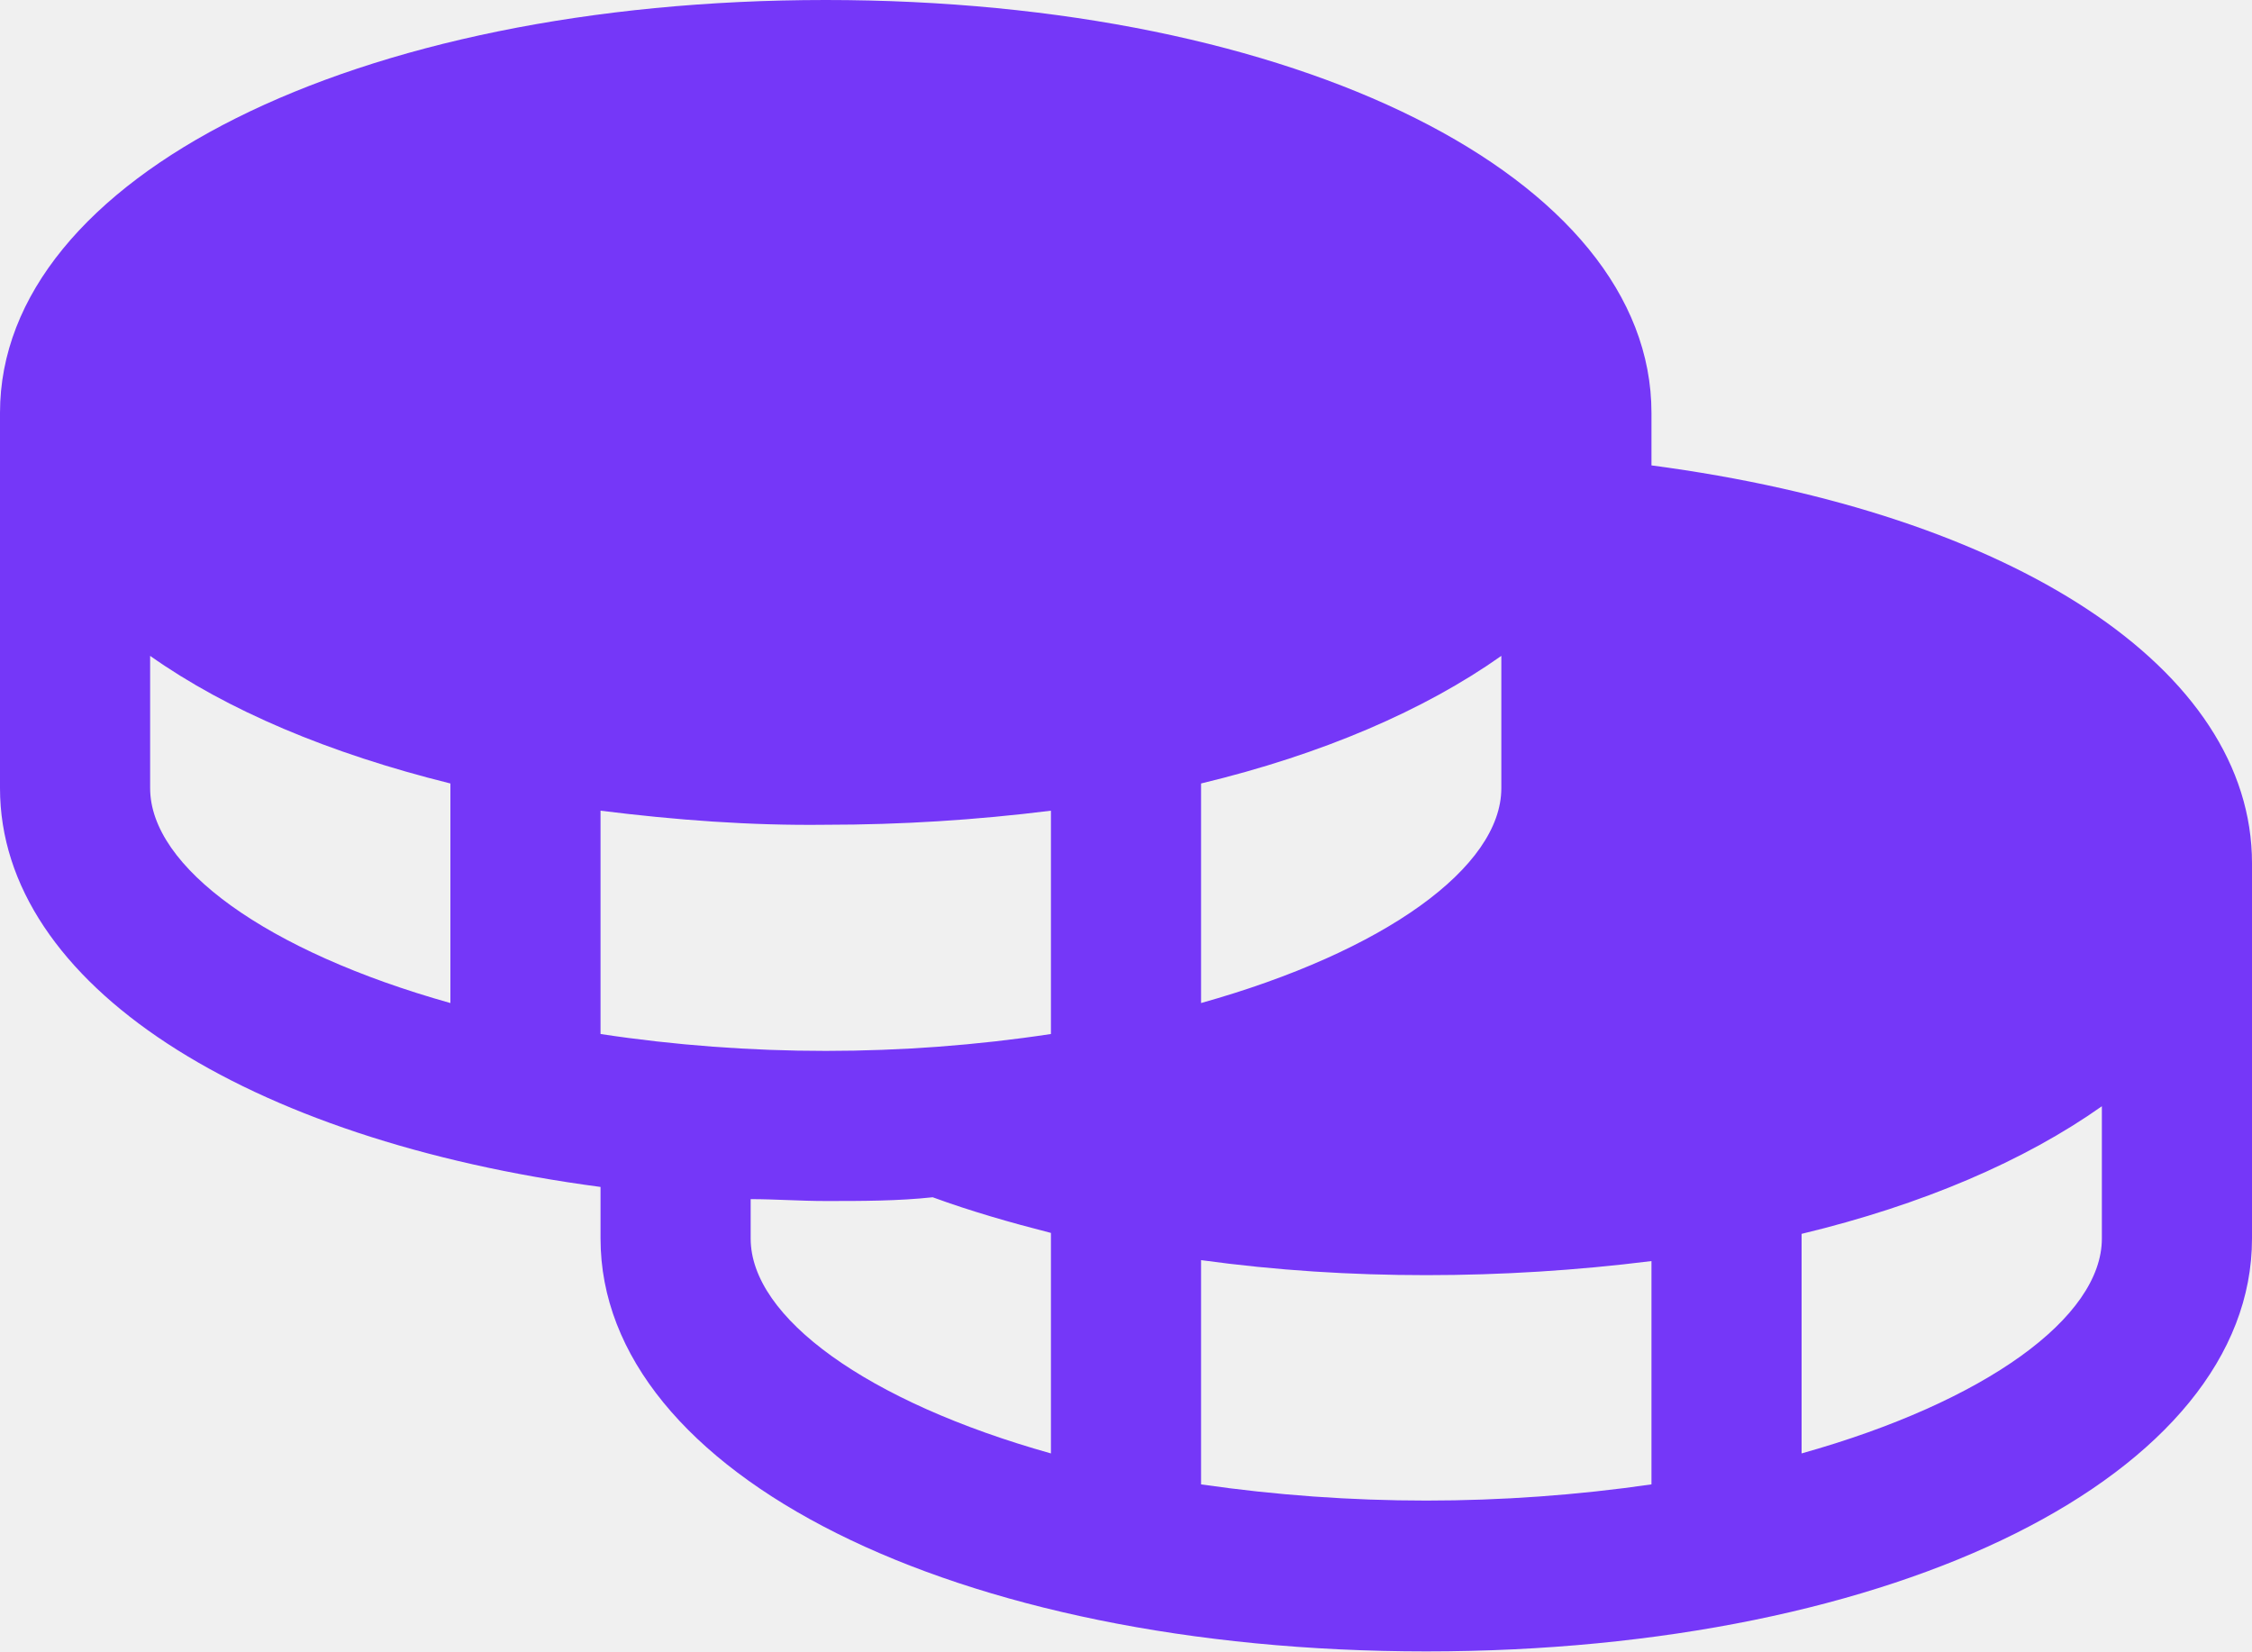
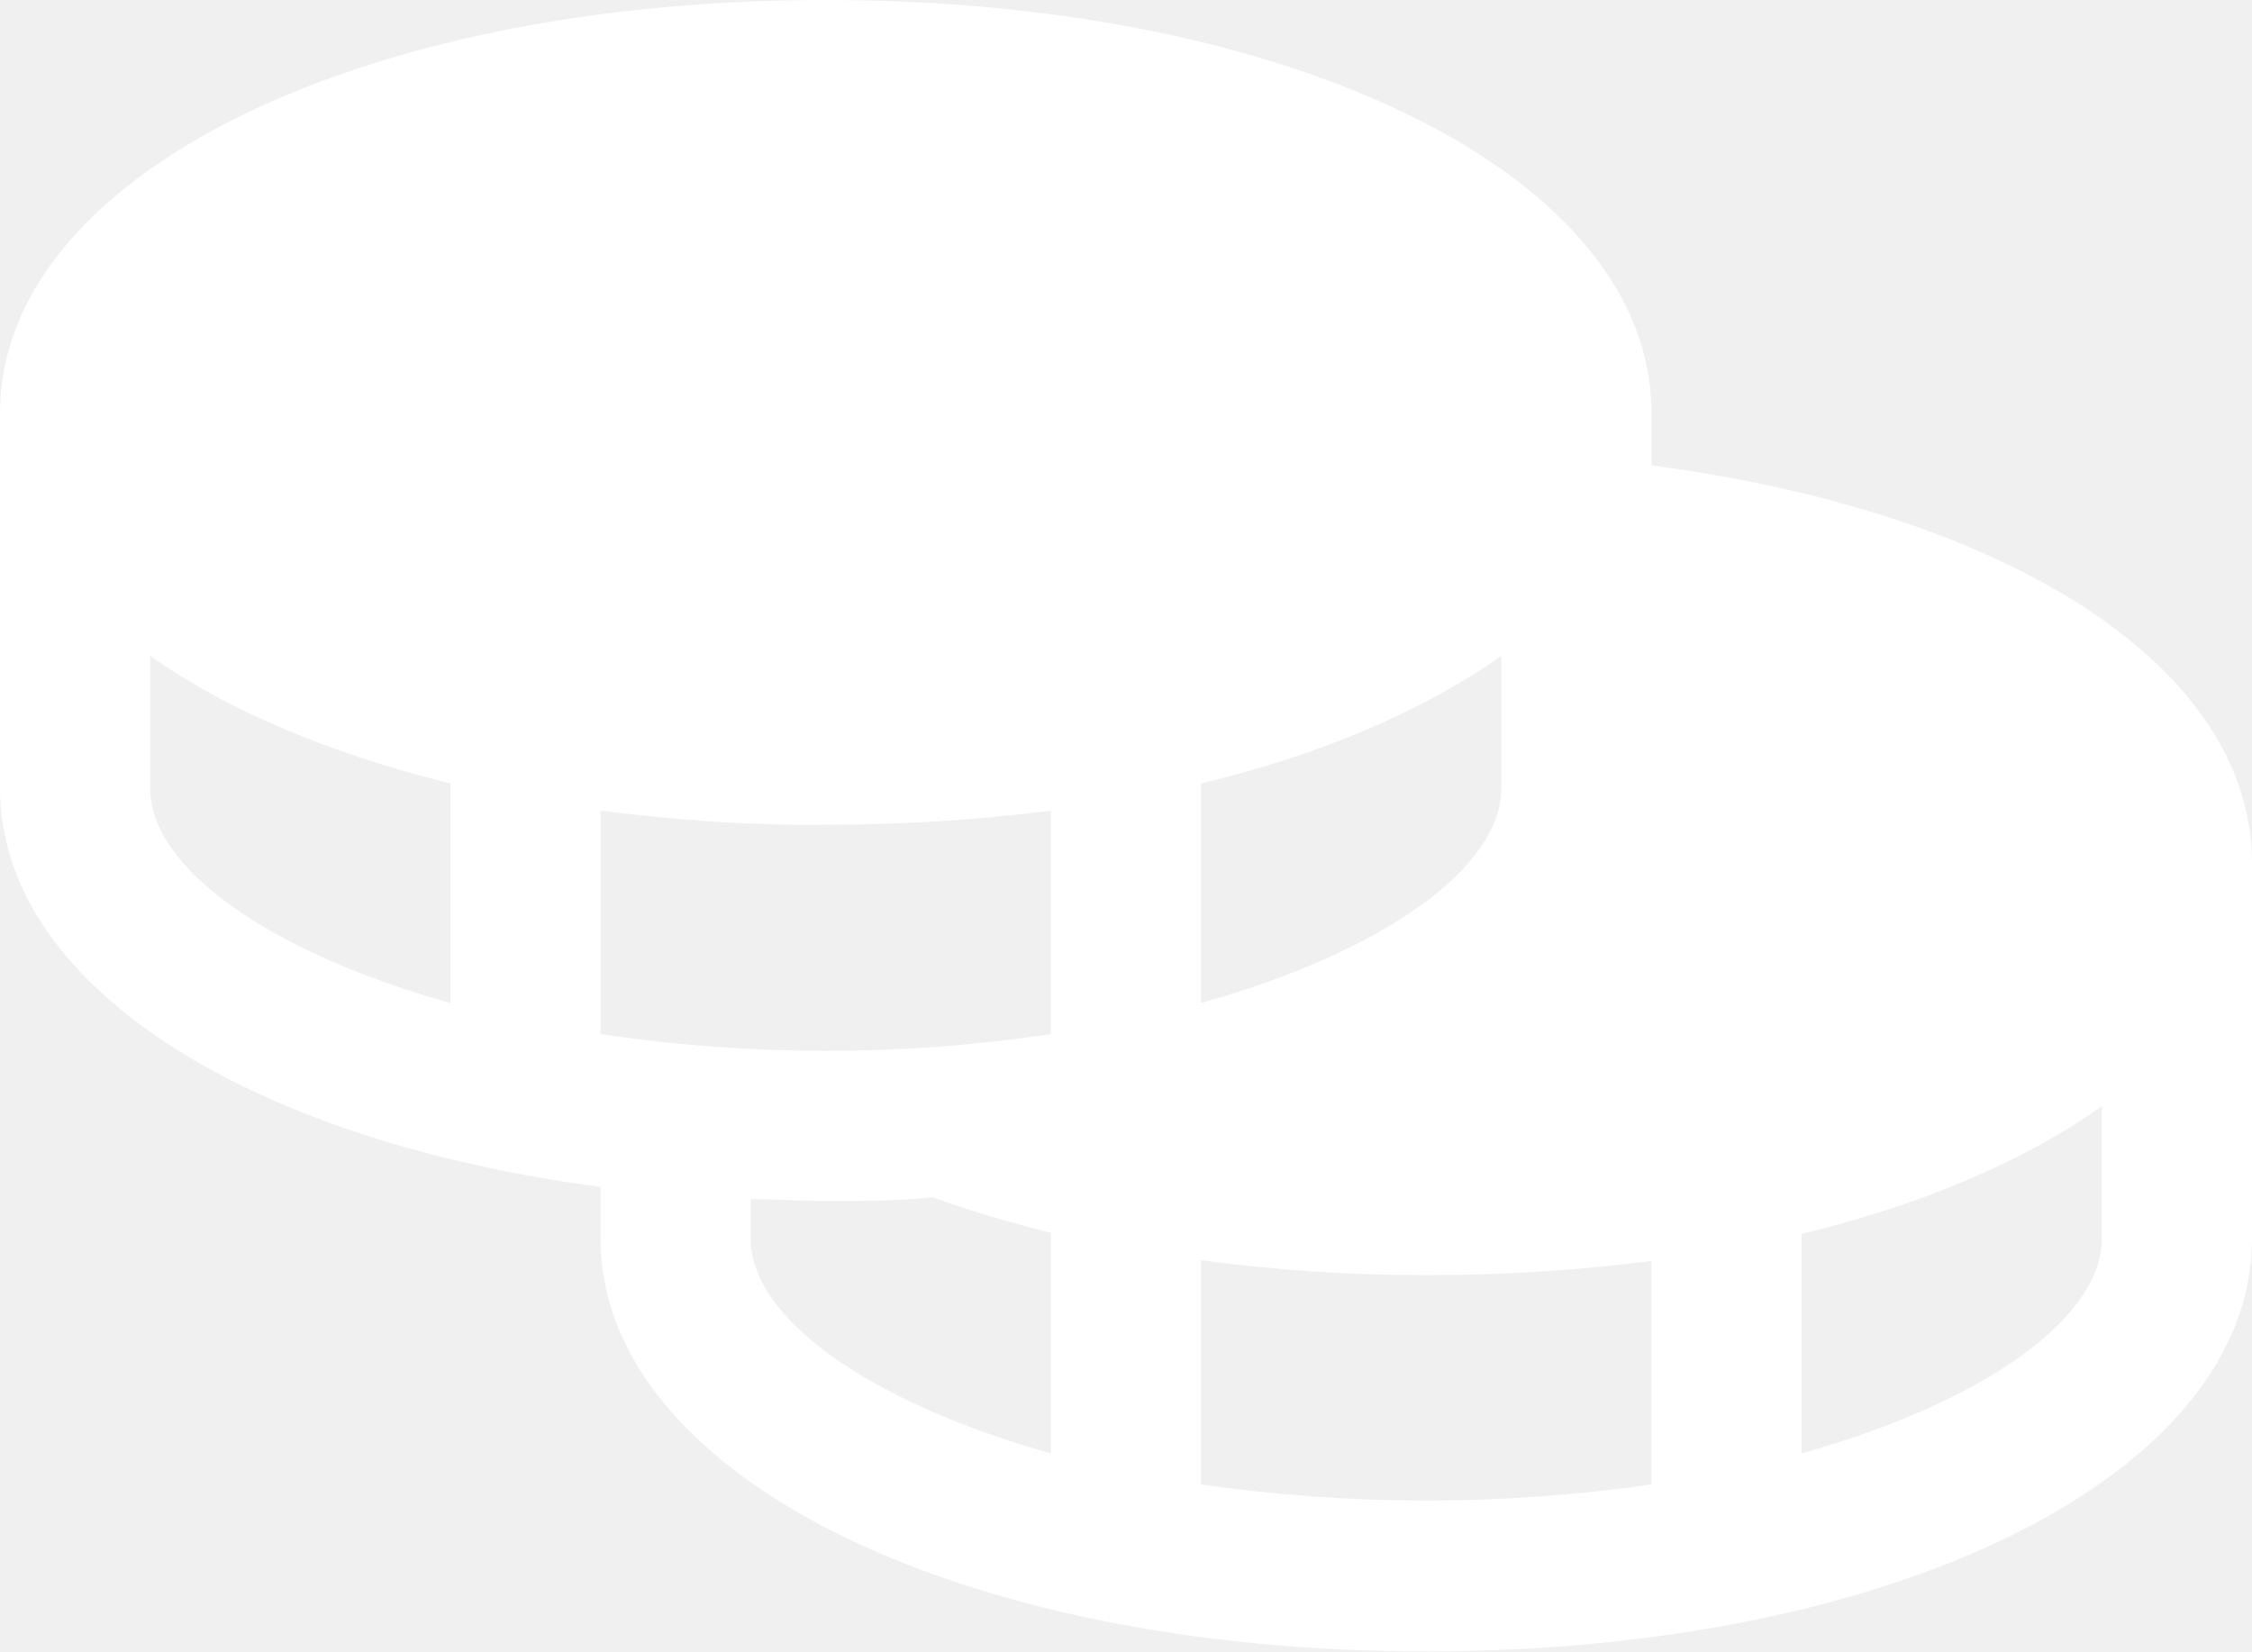
<svg xmlns="http://www.w3.org/2000/svg" id="Layer_1" data-name="Layer 1" version="1.1" viewBox="0 0 240 176">
  <defs>
    <style>
      .cls-1 {
-         fill: #7537F8;
+         fill: #ffffff;
        stroke-width: 0px;
      }
    </style>
  </defs>
  <path class="cls-1" d="M176,49.6v-5.6C176,18.9,138.2,0,88,0S0,18.9,0,44v40c0,20.9,26.2,37.5,64,42.5v5.5c0,25.1,37.8,44,88,44s88-18.9,88-44v-40c0-20.7-25.4-37.3-64-42.4ZM48,106.9c-19.6-5.5-32-14.5-32-22.9v-14.1c8.2,5.8,19.1,10.4,32,13.6v23.4ZM128,83.5c12.9-3.1,23.8-7.8,32-13.6v14.1c0,8.4-12.4,17.4-32,22.9v-23.4ZM112,154.9c-19.6-5.5-32-14.5-32-22.9v-4.2c2.6,0,5.3.2,8,.2,3.9,0,7.7,0,11.4-.4,4.1,1.5,8.3,2.7,12.6,3.8v23.5h0ZM112,110.2c-7.9,1.2-16,1.8-24,1.8s-16.1-.6-24-1.8v-23.8c8,1,16,1.6,24,1.5,8,0,16-.5,24-1.5v23.8ZM176,158.2c-15.9,2.3-32.1,2.3-48,0v-23.9c8,1.1,16,1.6,24,1.6s16-.5,24-1.5v23.8h0ZM224,132c0,8.4-12.4,17.4-32,22.9v-23.4c12.9-3.1,23.8-7.8,32-13.6v14.1Z" />
</svg>
